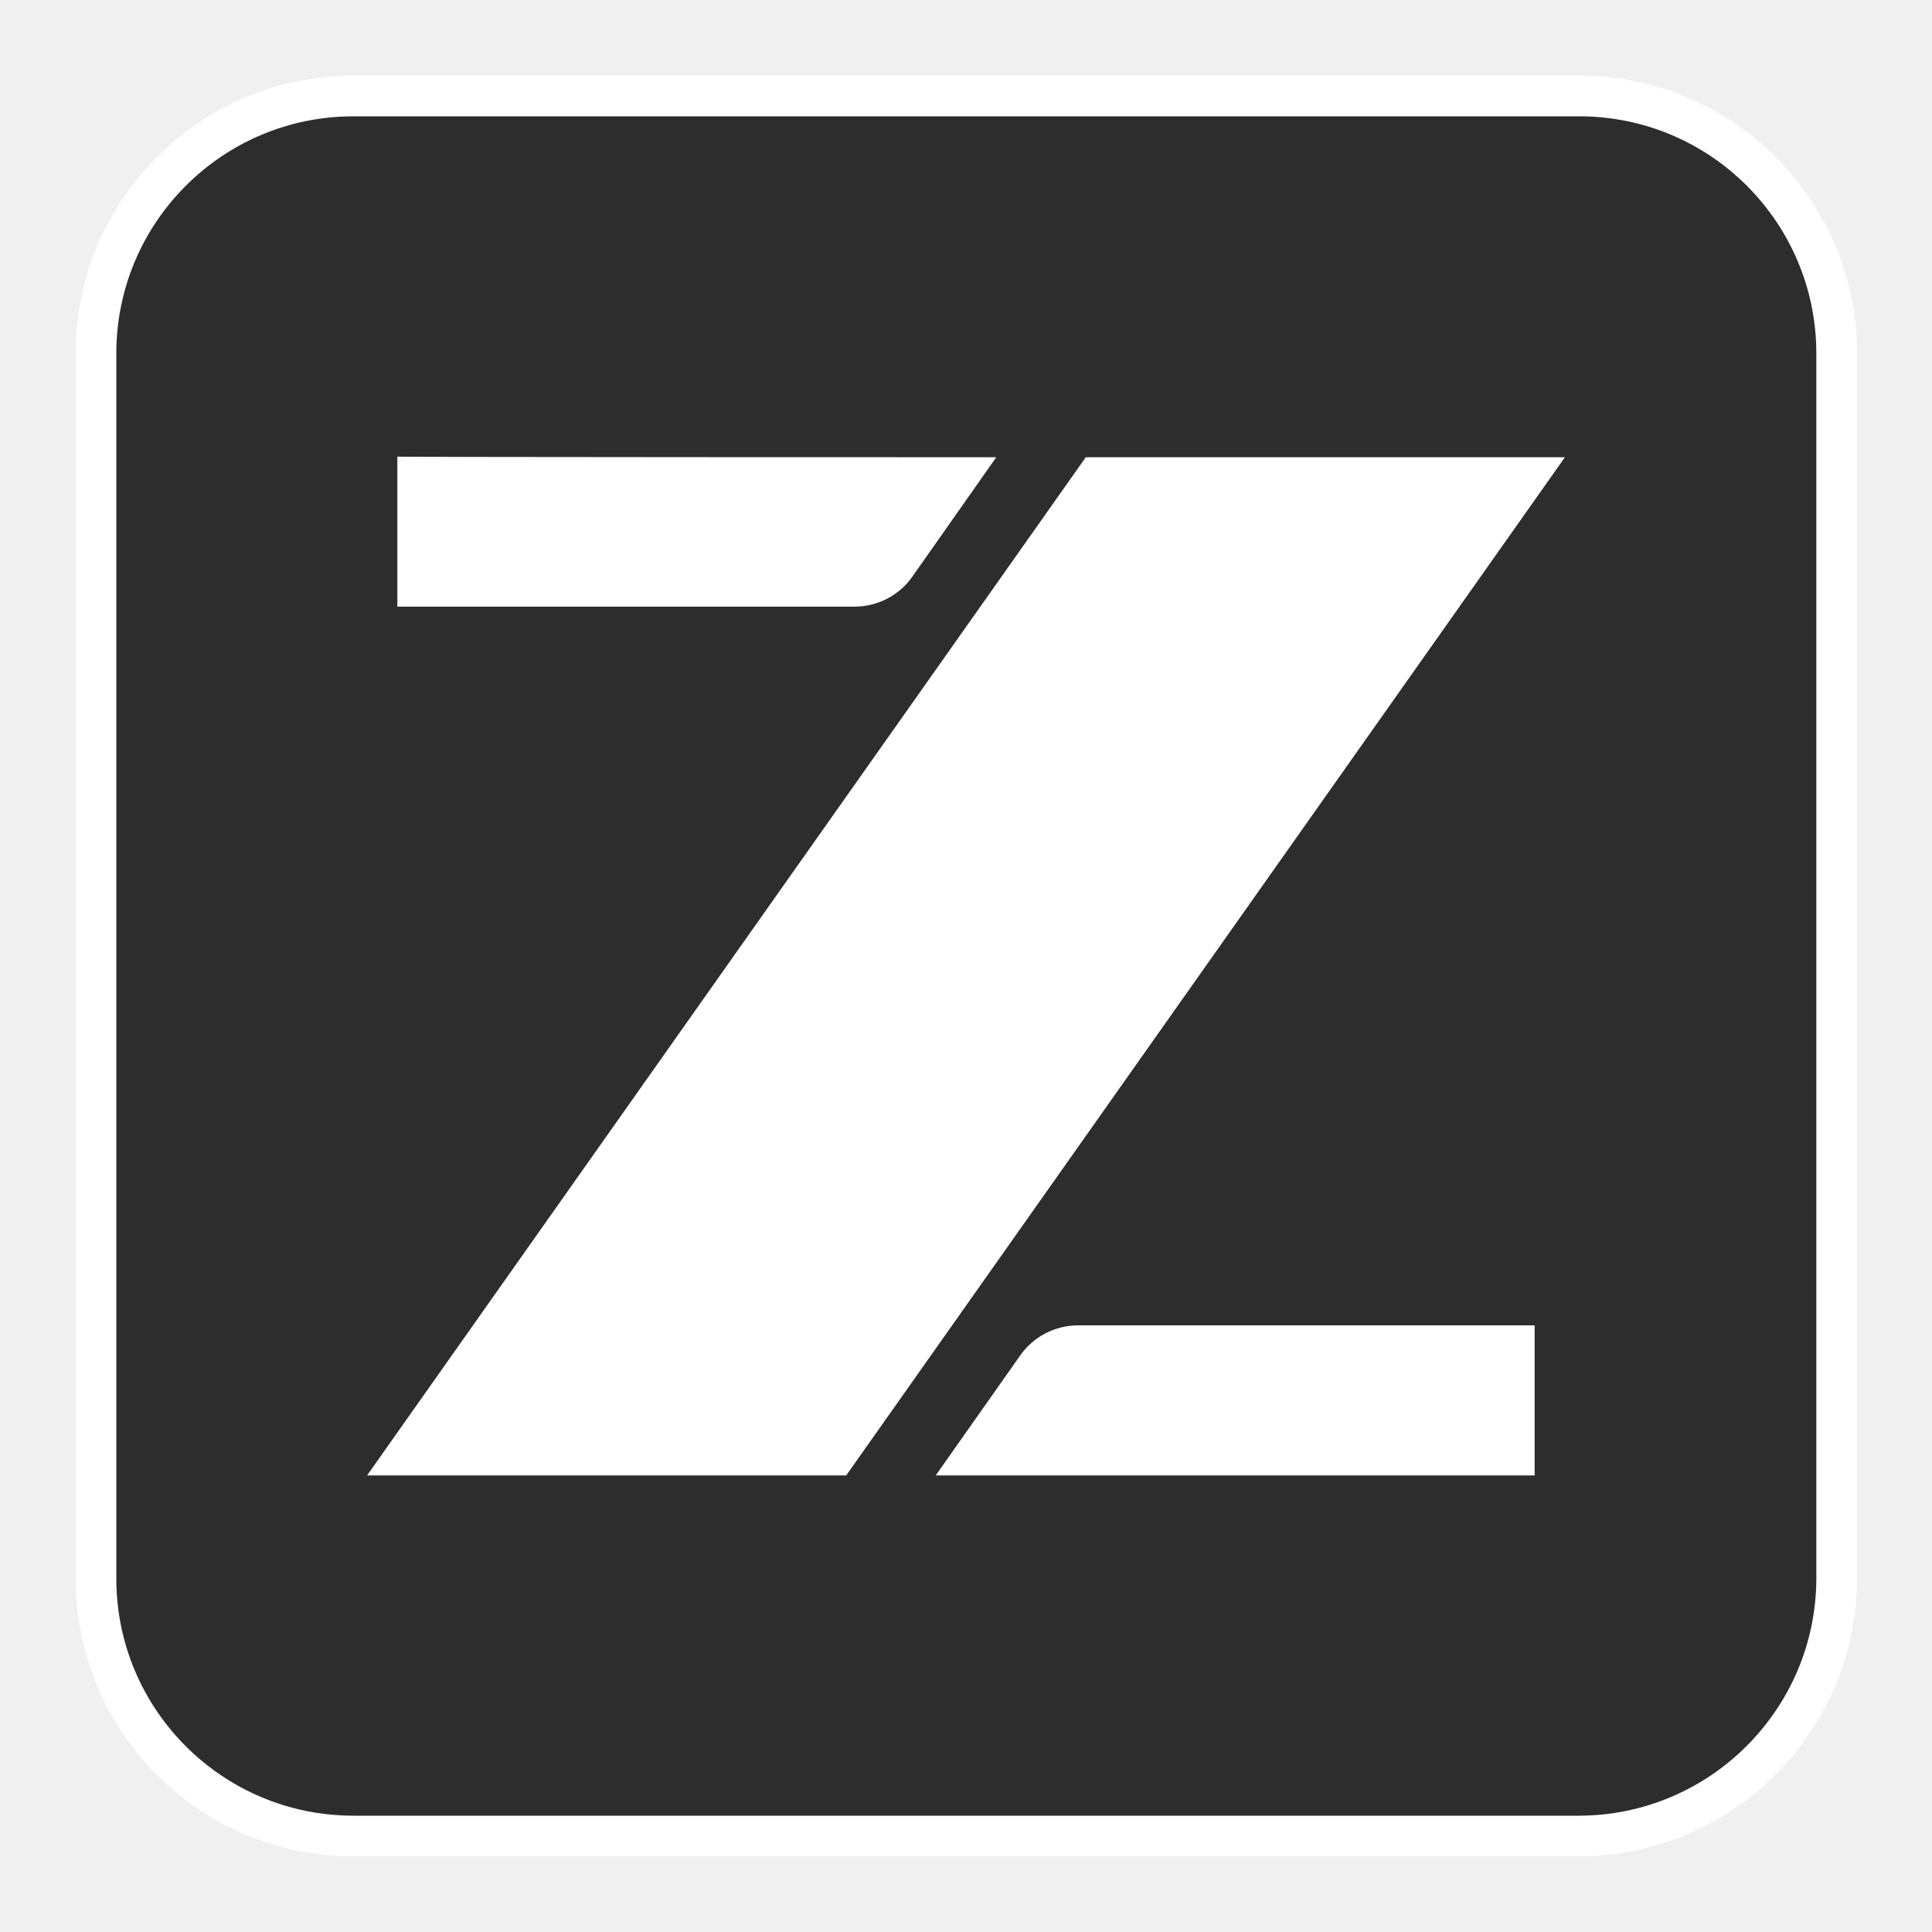
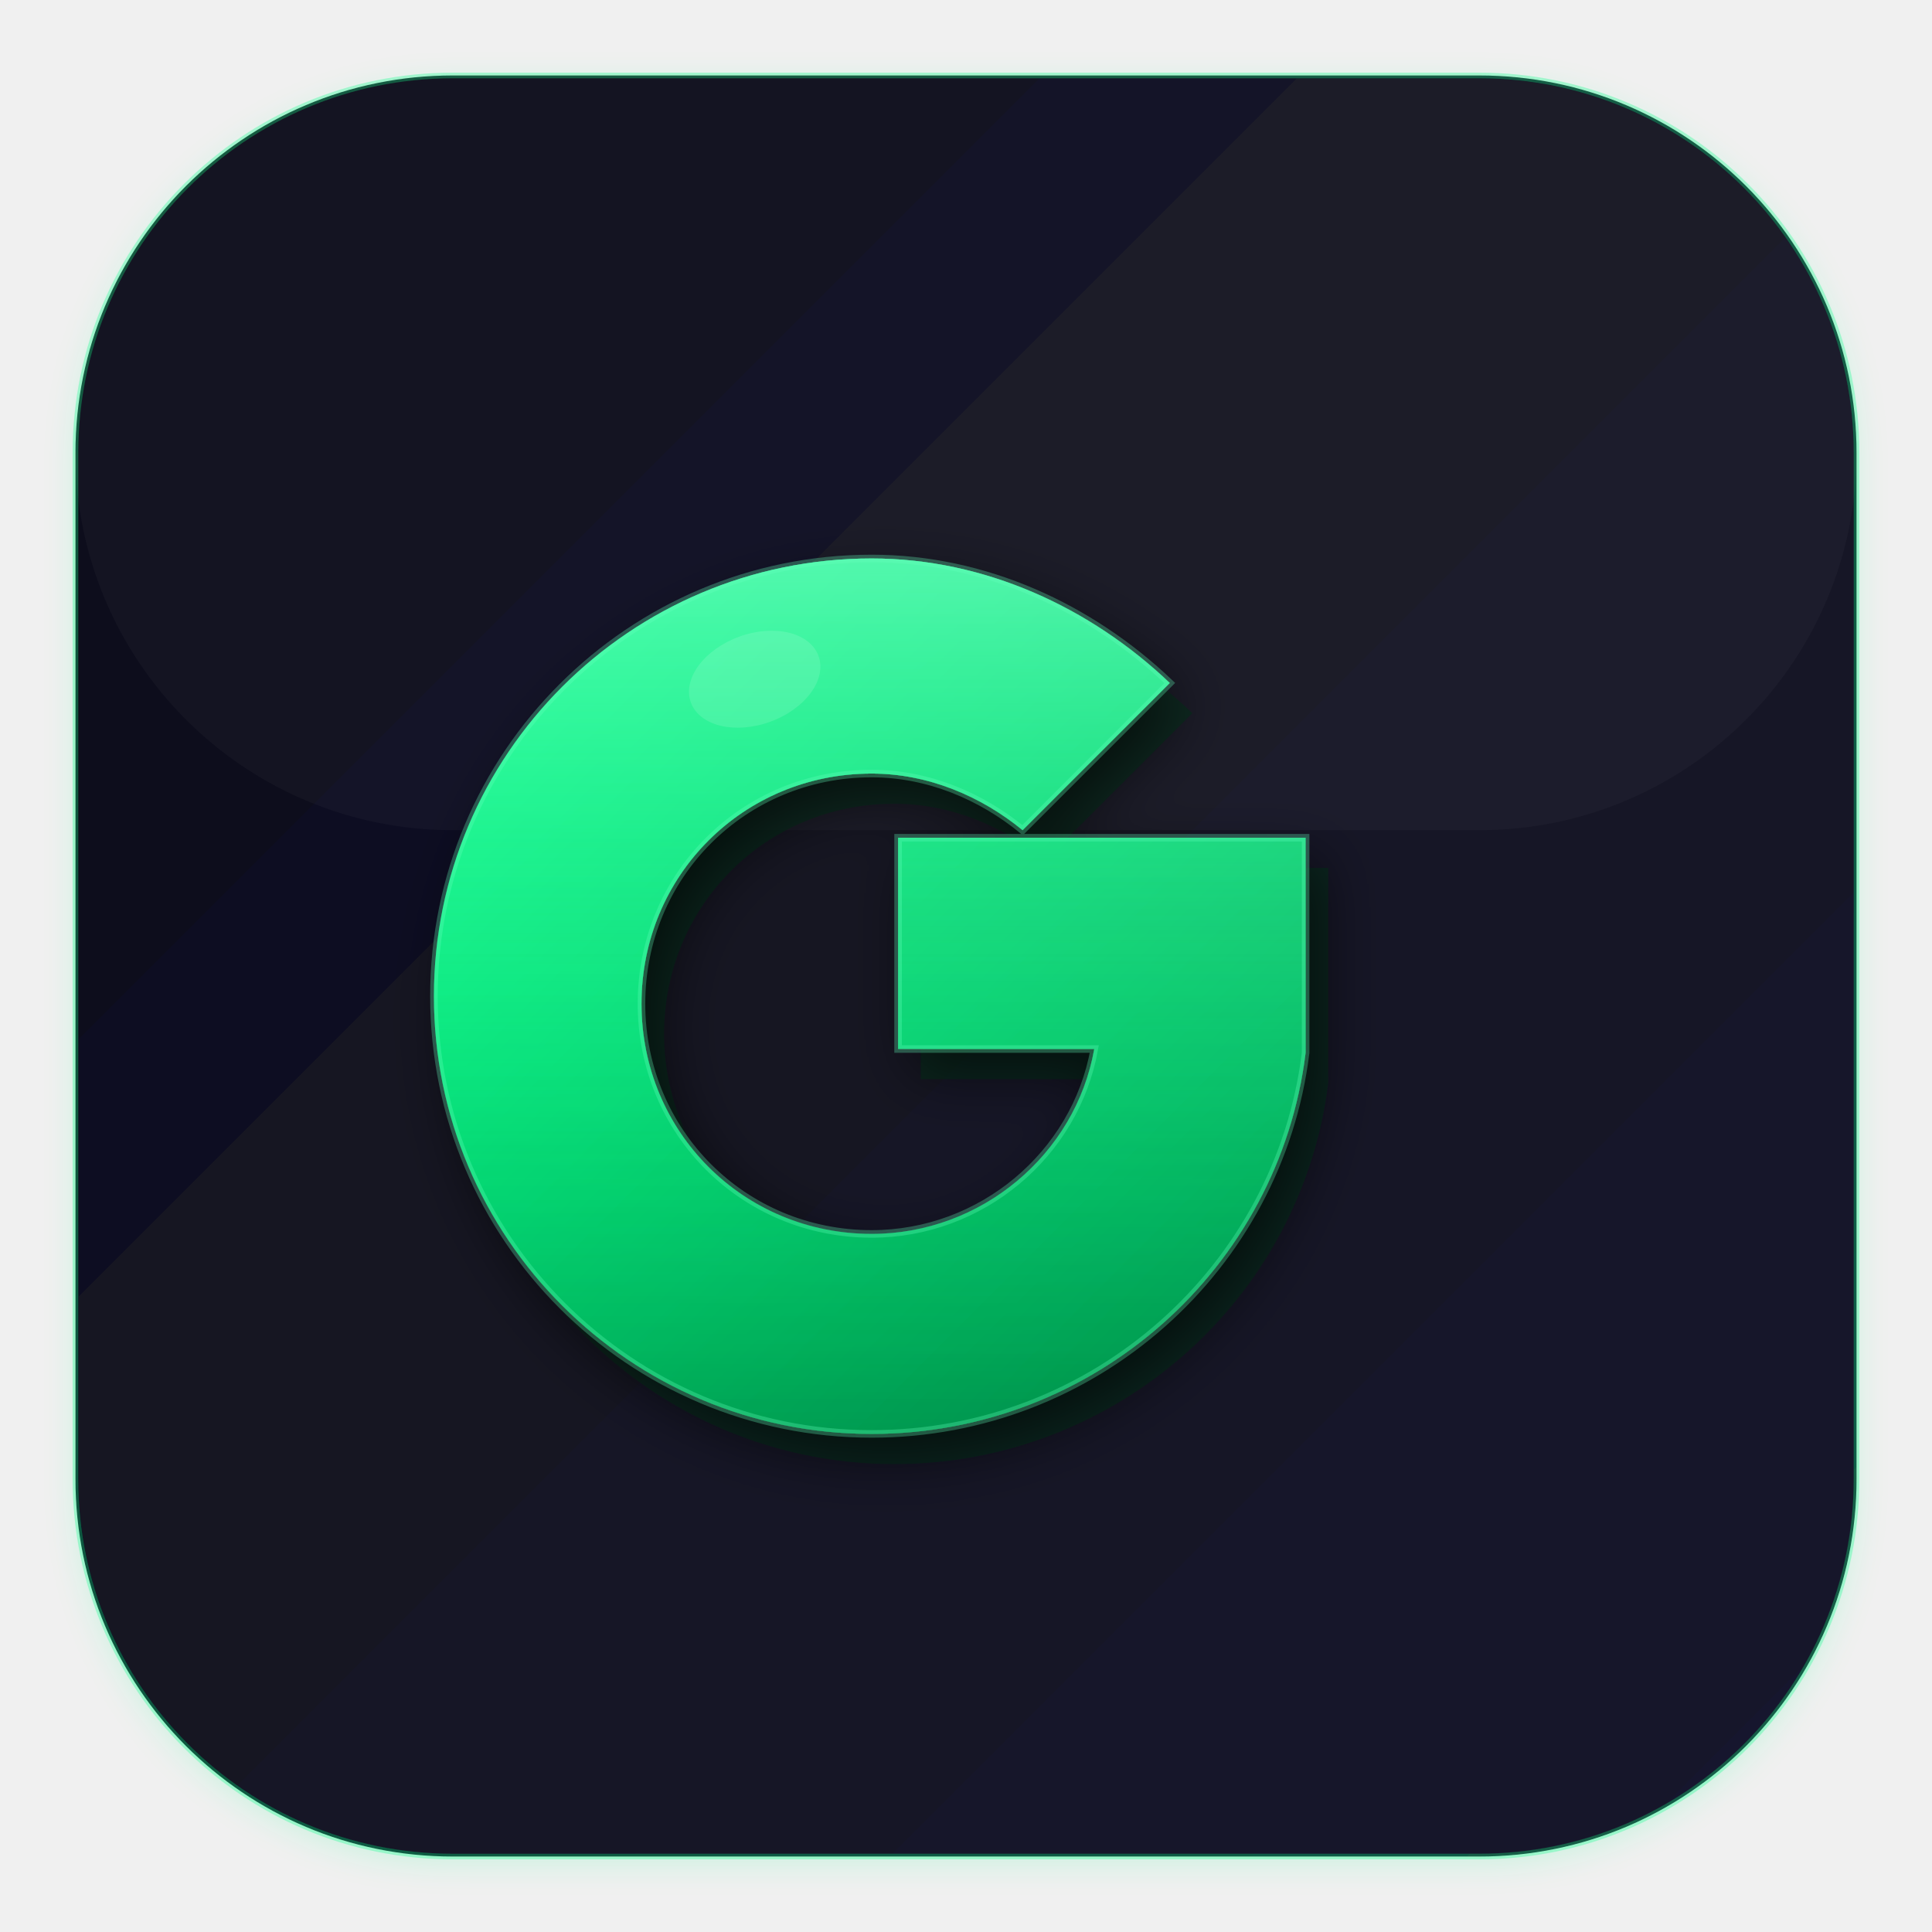
- <svg xmlns="http://www.w3.org/2000/svg" version="1.1" x="0px" y="0px" viewBox="0 0 30 30" style="enable-background:new 0 0 30 30;" xml:space="preserve">
+ <svg xmlns="http://www.w3.org/2000/svg" version="1.1" x="0px" y="0px" viewBox="0 0 512 512" xml:space="preserve">
  <defs>
-     <style type="text/css">
-     .st194{fill:#2D2D2D;stroke:#FFFFFF;stroke-width:0.632;stroke-miterlimit:10;}
-     .st23{fill:#FFFFFF;}
- 
-     .z-breathe {
-       animation: breathe 2.5s ease-in-out infinite;
-     }
- 
-     @keyframes breathe {
-       0%, 100% { opacity: 0.7; }
-       50% { opacity: 1; }
-     }
-   </style>
+     <linearGradient id="bgGrad" x1="0%" y1="0%" x2="100%" y2="100%">
+       <stop offset="0%" style="stop-color:#0d0d1a" />
+       <stop offset="100%" style="stop-color:#1a1a2e" />
+     </linearGradient>
+     <linearGradient id="gGrad" x1="0%" y1="0%" x2="100%" y2="100%">
+       <stop offset="0%" style="stop-color:#00ff88" />
+       <stop offset="50%" style="stop-color:#00cc6a" />
+       <stop offset="100%" style="stop-color:#009950" />
+     </linearGradient>
+     <linearGradient id="gShine" x1="0%" y1="0%" x2="0%" y2="100%">
+       <stop offset="0%" style="stop-color:#66ffbb;stop-opacity:0.6" />
+       <stop offset="40%" style="stop-color:#00ff88;stop-opacity:0" />
+       <stop offset="100%" style="stop-color:#004422;stop-opacity:0.3" />
+     </linearGradient>
+     <linearGradient id="g3dTop" x1="0%" y1="0%" x2="0%" y2="100%">
+       <stop offset="0%" style="stop-color:#88ffcc;stop-opacity:0.5" />
+       <stop offset="100%" style="stop-color:#00ff88;stop-opacity:0" />
+     </linearGradient>
+     <filter id="shadow3d" x="-10%" y="-10%" width="130%" height="130%">
+       <feDropShadow dx="4" dy="6" stdDeviation="8" flood-color="#000000" flood-opacity="0.6" />
+     </filter>
+     <filter id="innerGlow" x="-20%" y="-20%" width="140%" height="140%">
+       <feGaussianBlur in="SourceGraphic" stdDeviation="6" result="blur" />
+       <feColorMatrix in="blur" type="matrix" values="0 0 0 0 0  0 1 0 0 1  0 0 0.5 0 0.3  0 0 0 1 0" result="glow" />
+       <feMerge>
+         <feMergeNode in="glow" />
+         <feMergeNode in="SourceGraphic" />
+       </feMerge>
+     </filter>
+     <filter id="bgShadow" x="-5%" y="-5%" width="115%" height="115%">
+       <feDropShadow dx="0" dy="2" stdDeviation="4" flood-color="#00ff88" flood-opacity="0.15" />
+     </filter>
+     <clipPath id="bgClip">
+       <rect x="20" y="20" width="472" height="472" rx="100" ry="100" />
+     </clipPath>
  </defs>
-   <g>
-     <path class="st194" d="M24.51,28.51H5.49c-2.21,0-4-1.79-4-4V5.49c0-2.21,1.79-4,4-4h19.03c2.21,0,4,1.79,4,4v19.03     C28.51,26.72,26.72,28.51,24.51,28.51z" />
-     <g class="z-breathe">
-       <path class="st23" d="M15.47,7.1l-1.3,1.85c-0.2,0.29-0.54,0.47-0.9,0.47h-7.1V7.09C6.16,7.1,15.47,7.1,15.47,7.1z" />
-       <polygon class="st23" points="24.3,7.1 13.14,22.91 5.7,22.91 16.86,7.1" />
-       <path class="st23" d="M14.53,22.91l1.31-1.86c0.2-0.29,0.54-0.47,0.9-0.47h7.09v2.33H14.53z" />
-     </g>
+   <g filter="url(#bgShadow)">
+     <rect x="20" y="20" width="472" height="472" rx="100" ry="100" fill="url(#bgGrad)" />
+     <rect x="20" y="20" width="472" height="472" rx="100" ry="100" fill="none" stroke="#00ff88" stroke-width="1.5" stroke-opacity="0.3" />
  </g>
+   <g clip-path="url(#bgClip)">
+     <rect x="20" y="20" width="472" height="200" rx="100" ry="100" fill="white" opacity="0.03" />
+   </g>
+   <g transform="translate(6, 8)" opacity="0.5">
+     <path d="M346,222H238v56h52c-5,28-30,49-59,49c-34,0-61-27-61-61s27-61,61-61c15,0,29,6,40,15l39-39     c-21-20-49-33-79-33c-64,0-116,52-116,116s52,116,116,116c59,0,108-44,115-101L346,222z" fill="#003318" />
+   </g>
+   <g filter="url(#shadow3d)">
+     <path d="M346,222H238v56h52c-5,28-30,49-59,49c-34,0-61-27-61-61s27-61,61-61c15,0,29,6,40,15l39-39     c-21-20-49-33-79-33c-64,0-116,52-116,116s52,116,116,116c59,0,108-44,115-101L346,222z" fill="url(#gGrad)" />
+   </g>
+   <path d="M346,222H238v56h52c-5,28-30,49-59,49c-34,0-61-27-61-61s27-61,61-61c15,0,29,6,40,15l39-39   c-21-20-49-33-79-33c-64,0-116,52-116,116s52,116,116,116c59,0,108-44,115-101L346,222z" fill="url(#g3dTop)" />
+   <path d="M346,222H238v56h52c-5,28-30,49-59,49c-34,0-61-27-61-61s27-61,61-61c15,0,29,6,40,15l39-39   c-21-20-49-33-79-33c-64,0-116,52-116,116s52,116,116,116c59,0,108-44,115-101L346,222z" fill="url(#gShine)" opacity="0.7" />
+   <path d="M346,222H238v56h52c-5,28-30,49-59,49c-34,0-61-27-61-61s27-61,61-61c15,0,29,6,40,15l39-39   c-21-20-49-33-79-33c-64,0-116,52-116,116s52,116,116,116c59,0,108-44,115-101L346,222z" fill="none" stroke="#66ffbb" stroke-width="2" stroke-opacity="0.3" />
+   <ellipse cx="200" cy="180" rx="18" ry="12" fill="white" opacity="0.12" transform="rotate(-20 200 180)" />
</svg>
